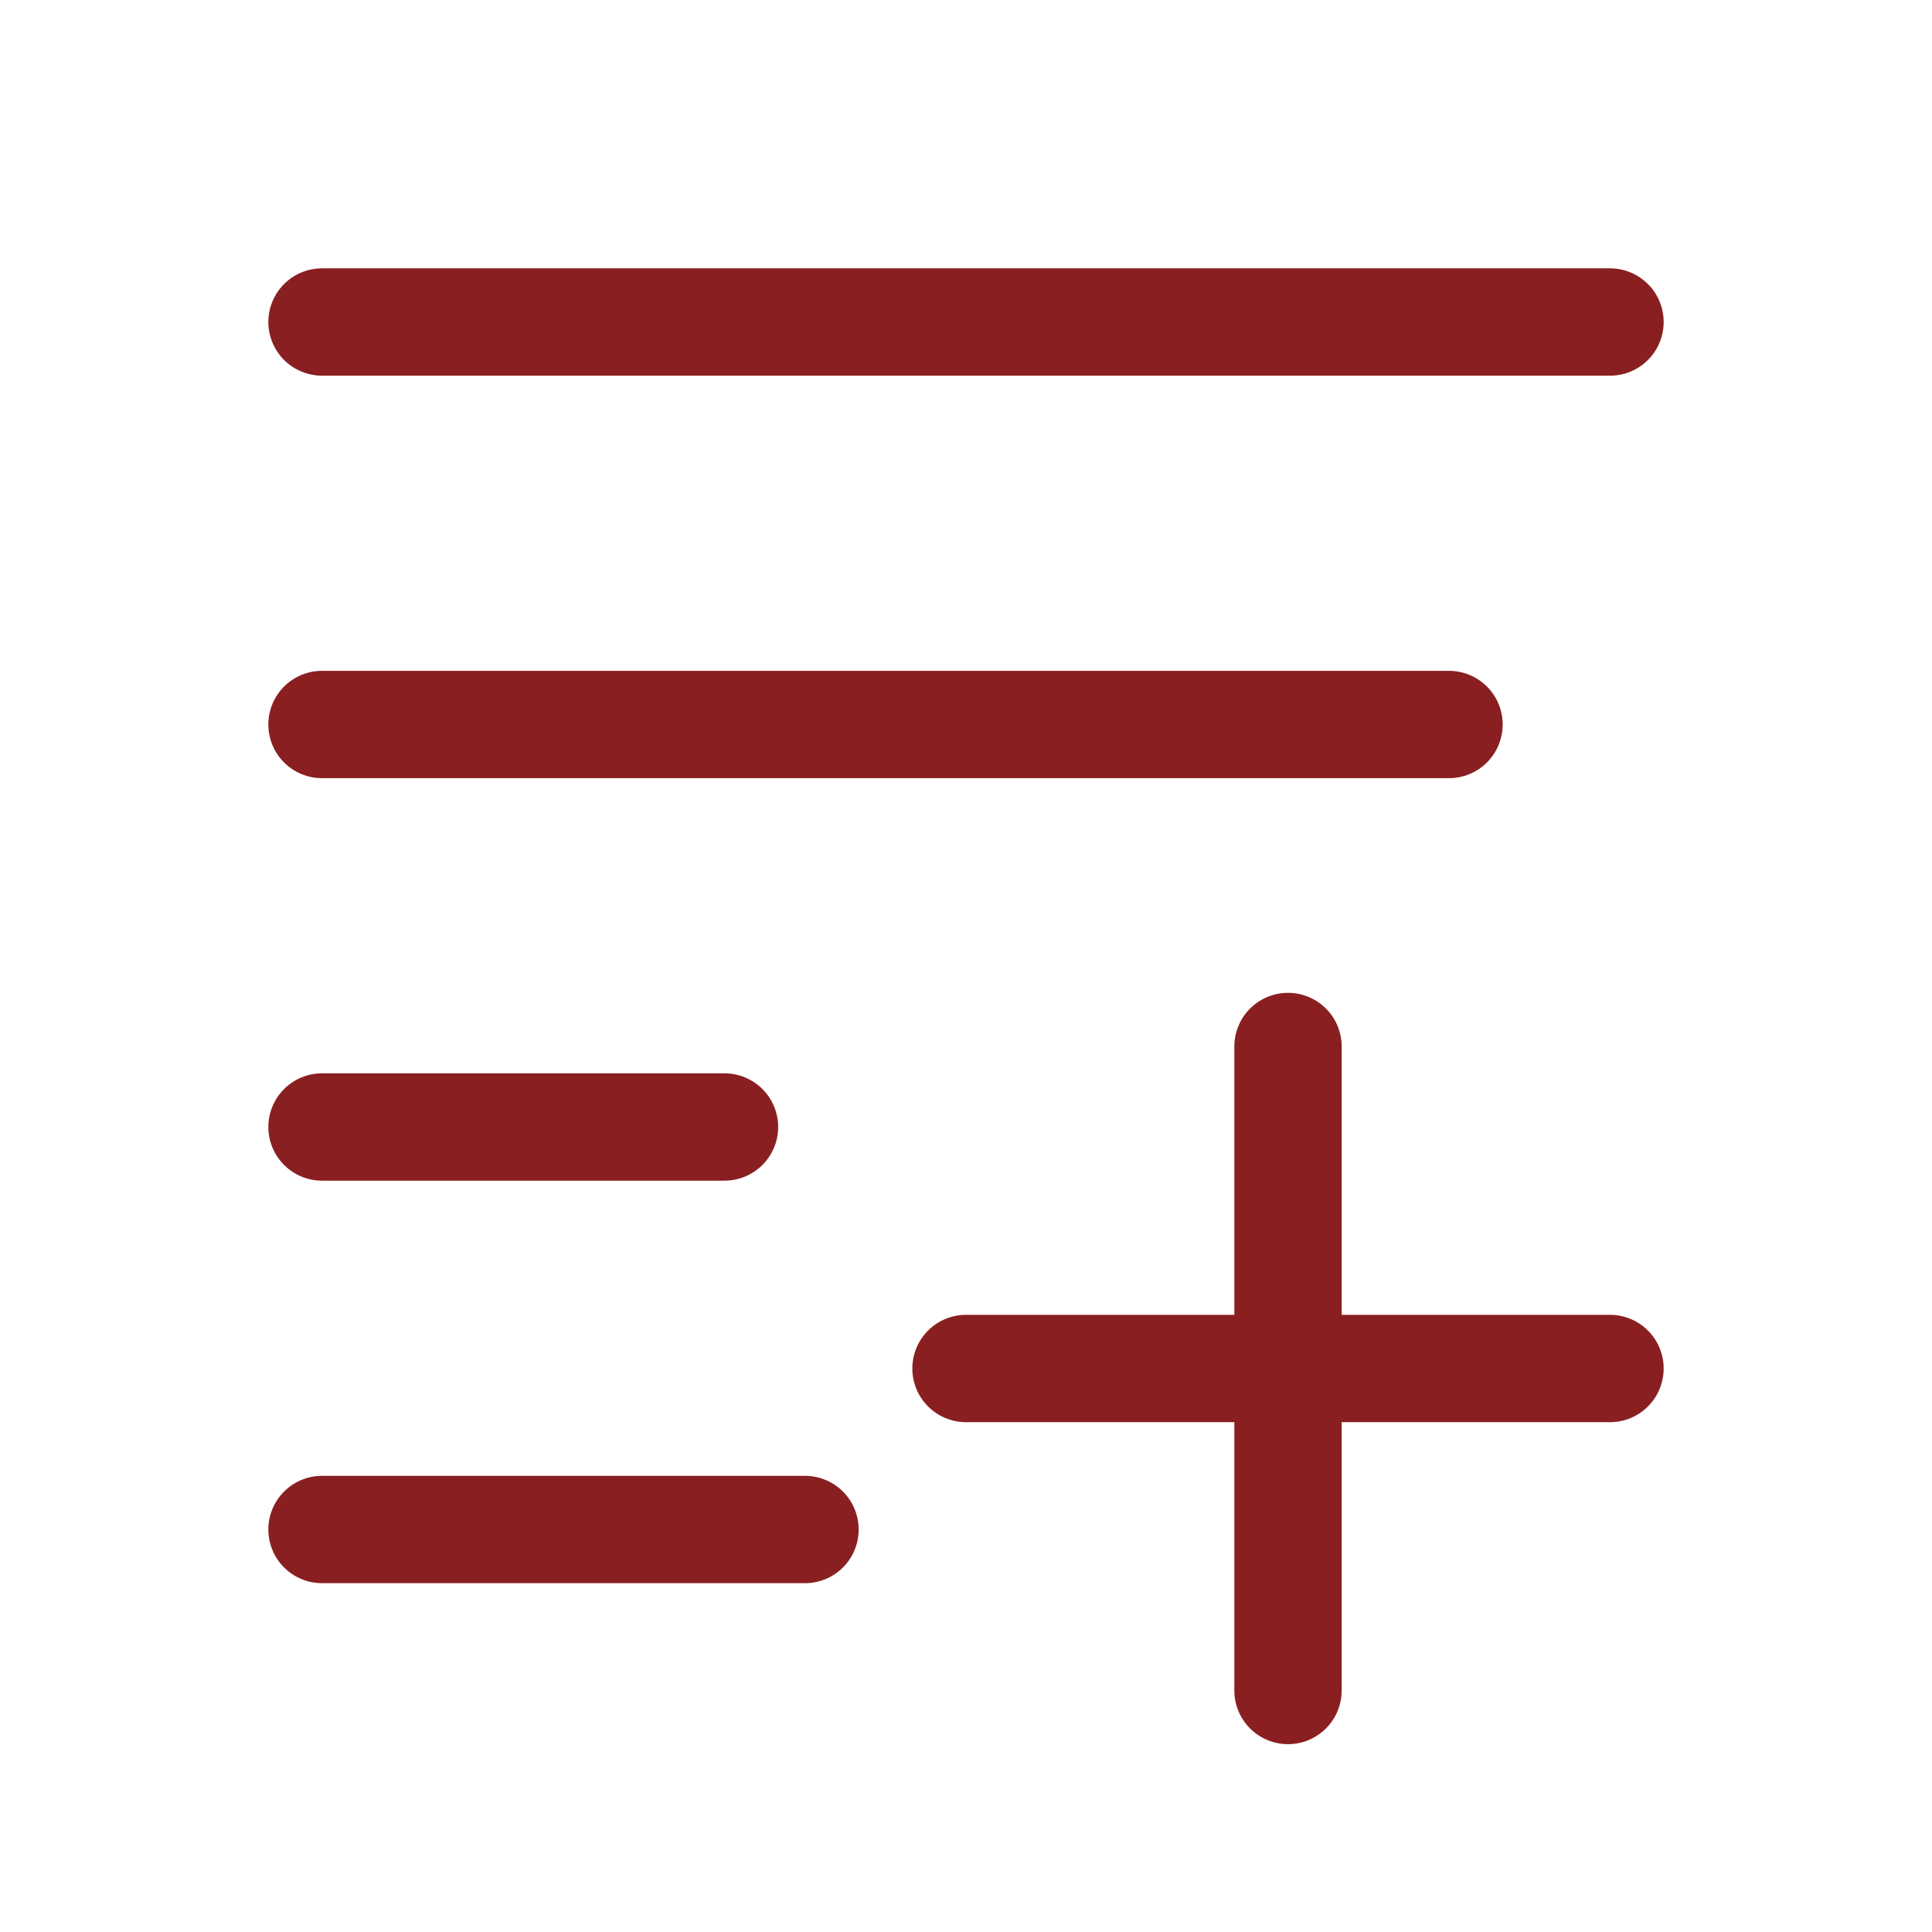
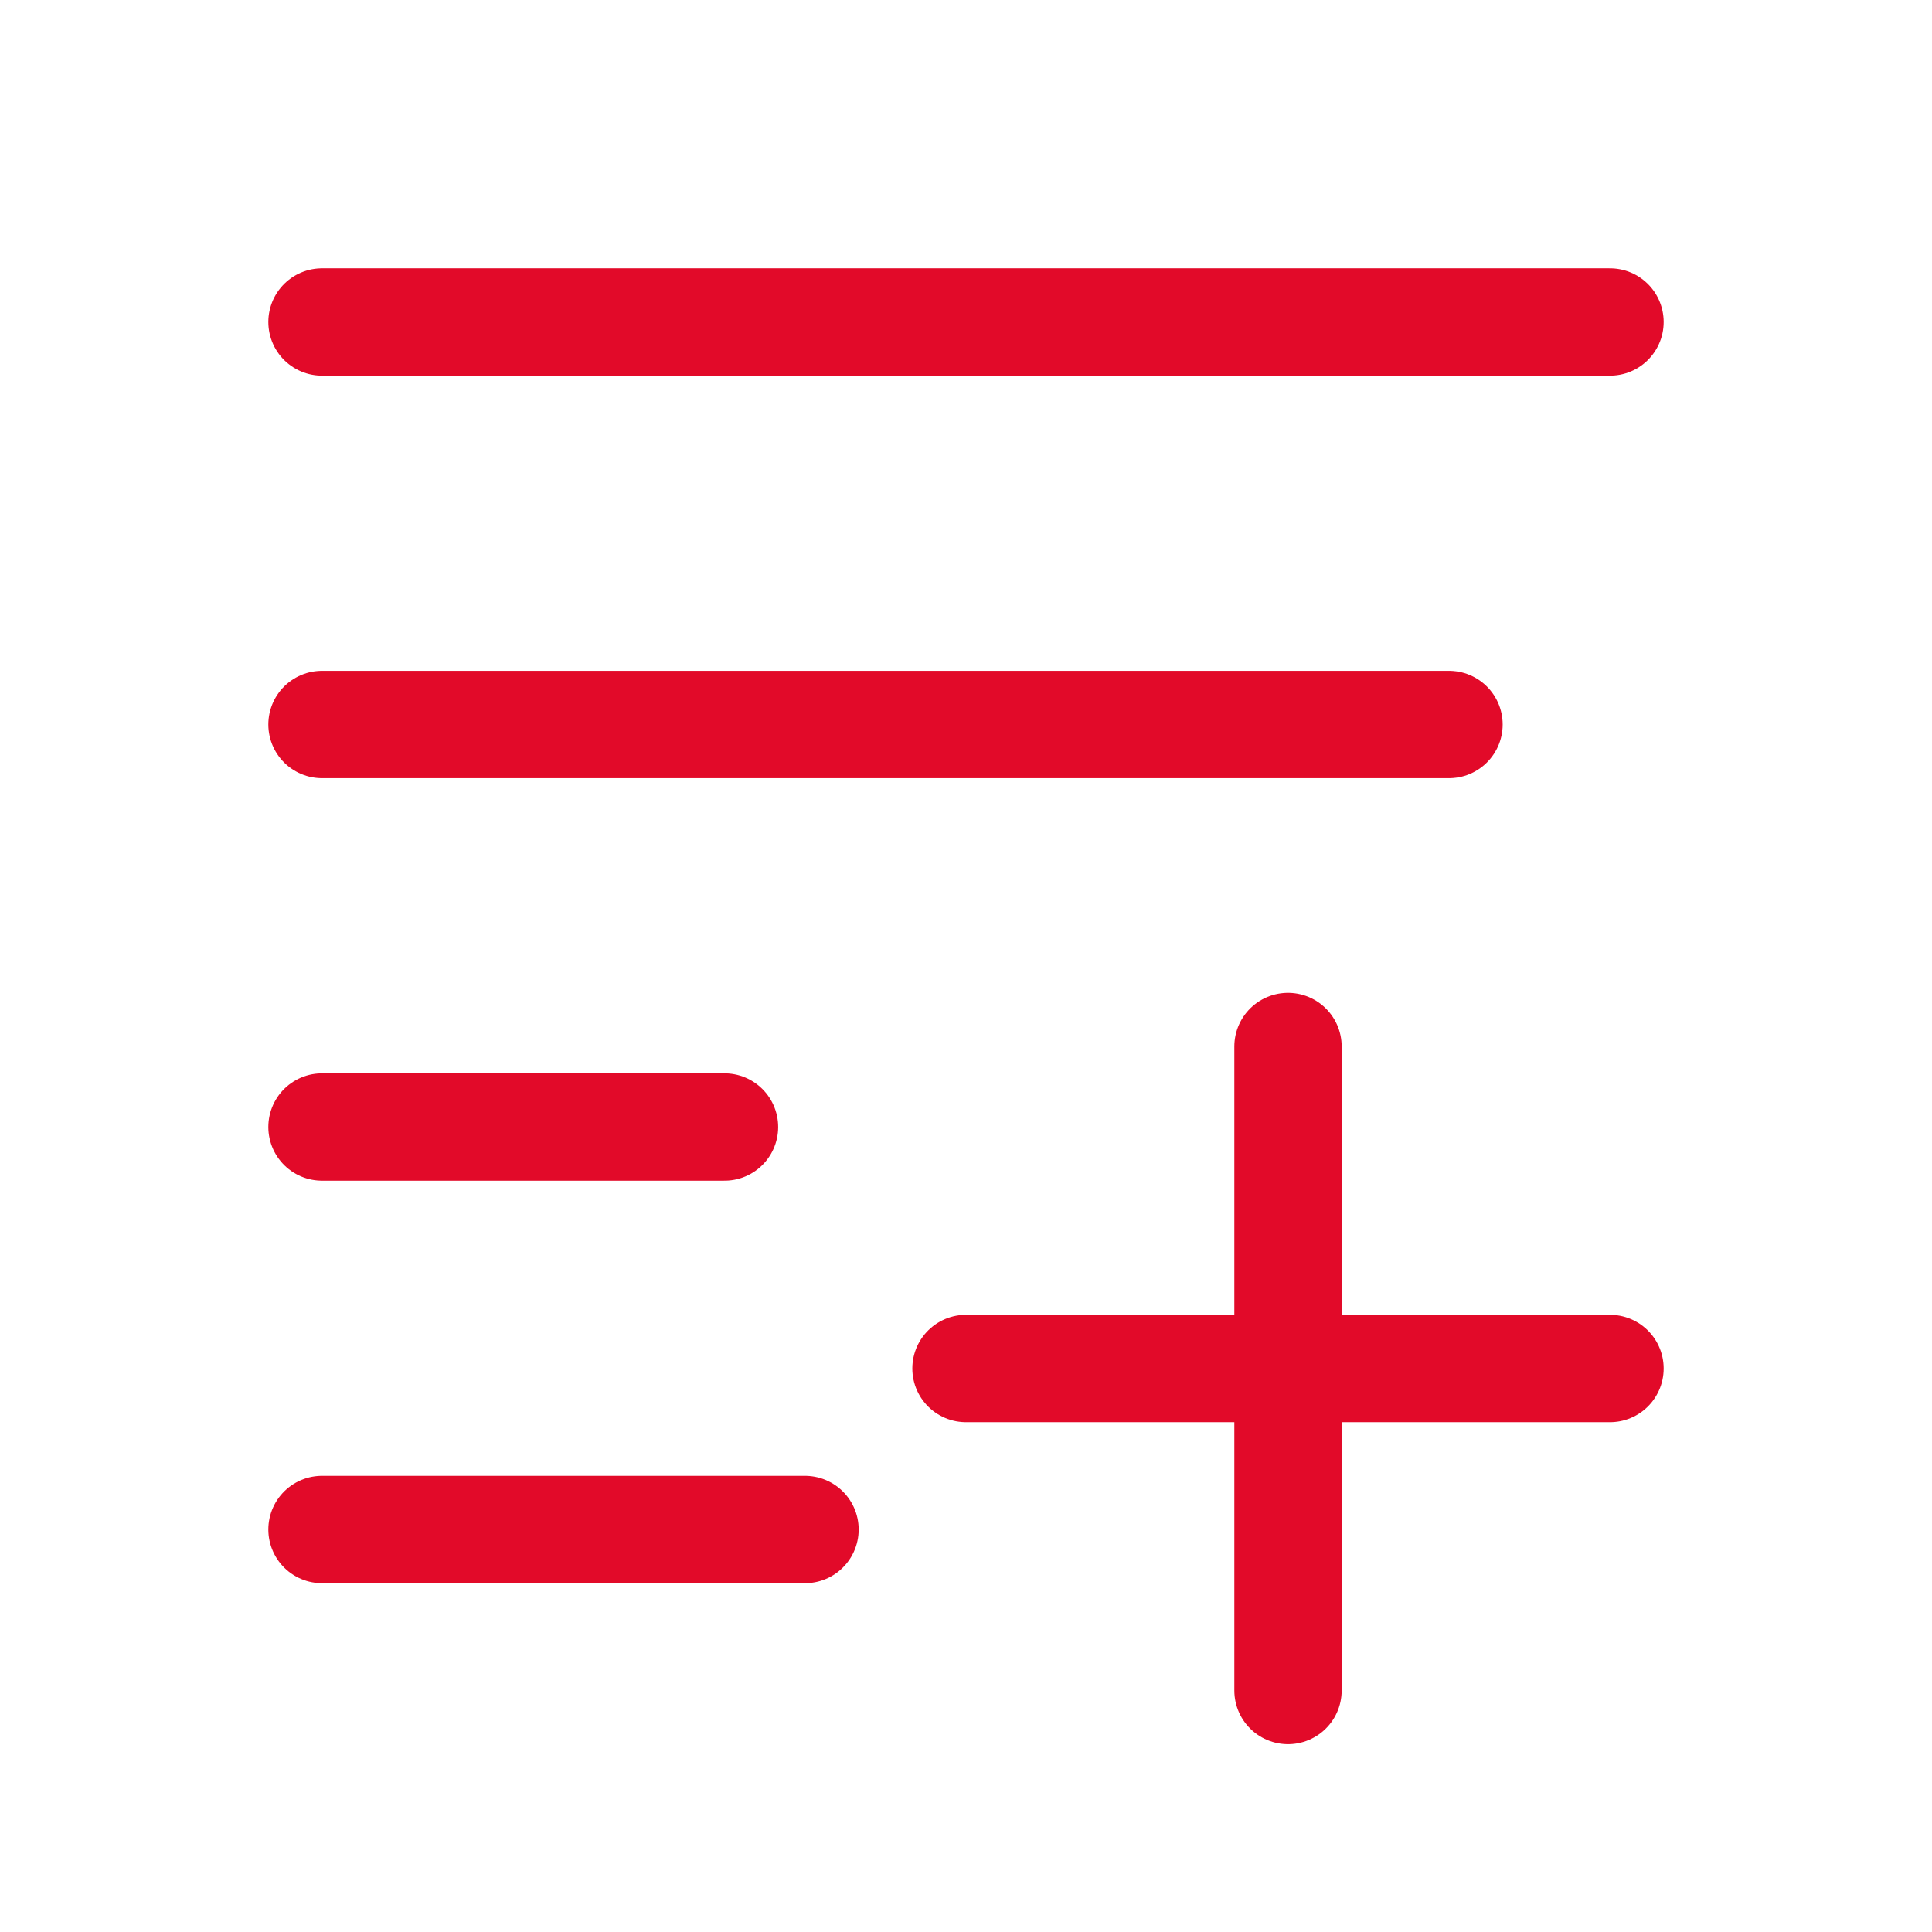
<svg xmlns="http://www.w3.org/2000/svg" width="36" height="36" viewBox="0 0 36 36" fill="none">
-   <path d="M6 6H30" stroke="#8A1F21" stroke-width="2" stroke-linecap="round" />
-   <path d="M6 28.5H15" stroke="#8A1F21" stroke-width="2" stroke-linecap="round" />
-   <path d="M6 13.5H27" stroke="#8A1F21" stroke-width="2" stroke-linecap="round" />
-   <path d="M6 21H13.5" stroke="#8A1F21" stroke-width="2" stroke-linecap="round" />
-   <path d="M24 31.5V19.5" stroke="#8A1F21" stroke-width="2" stroke-linecap="round" />
-   <path d="M18 25.5L30 25.5" stroke="#8A1F21" stroke-width="2" stroke-linecap="round" />
+   <path d="M6 6H30" stroke="#E20A29" stroke-width="2" stroke-linecap="round" />
+   <path d="M6 28.5H15" stroke="#E20A29" stroke-width="2" stroke-linecap="round" />
+   <path d="M6 13.5H27" stroke="#E20A29" stroke-width="2" stroke-linecap="round" />
+   <path d="M6 21H13.5" stroke="#E20A29" stroke-width="2" stroke-linecap="round" />
+   <path d="M24 31.5V19.5" stroke="#E20A29" stroke-width="2" stroke-linecap="round" />
+   <path d="M18 25.5L30 25.5" stroke="#E20A29" stroke-width="2" stroke-linecap="round" />
</svg>
